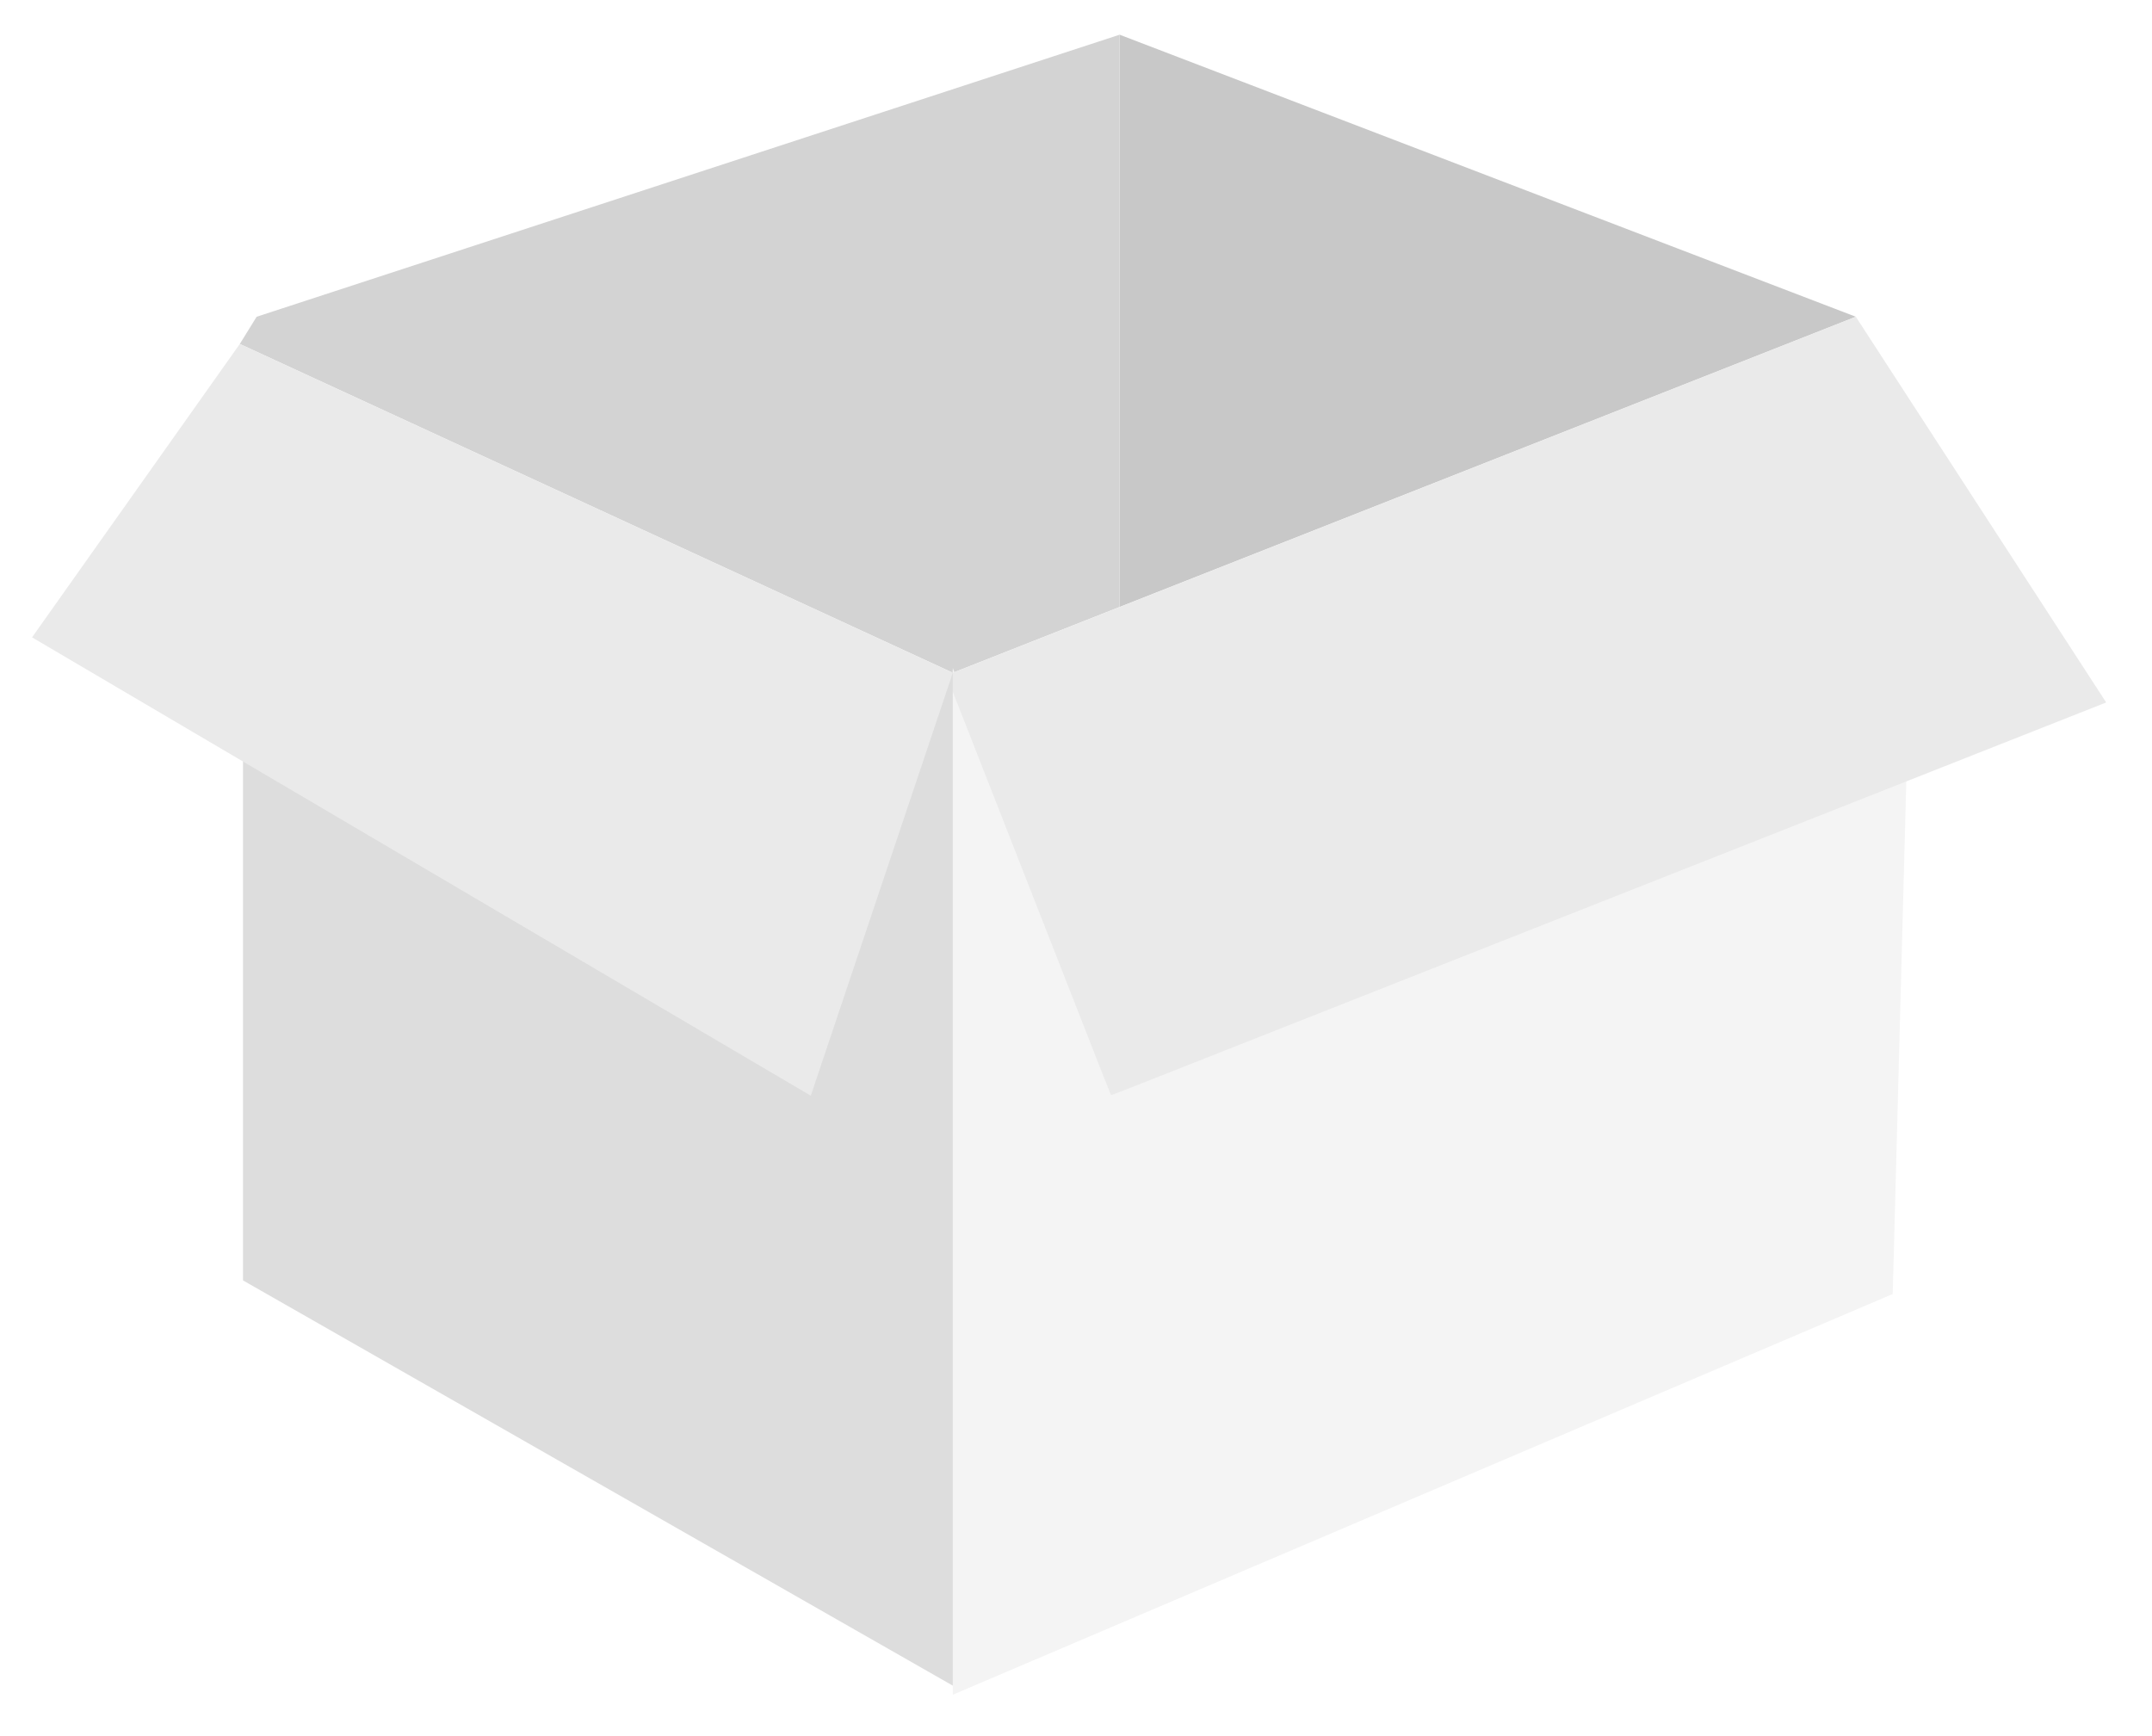
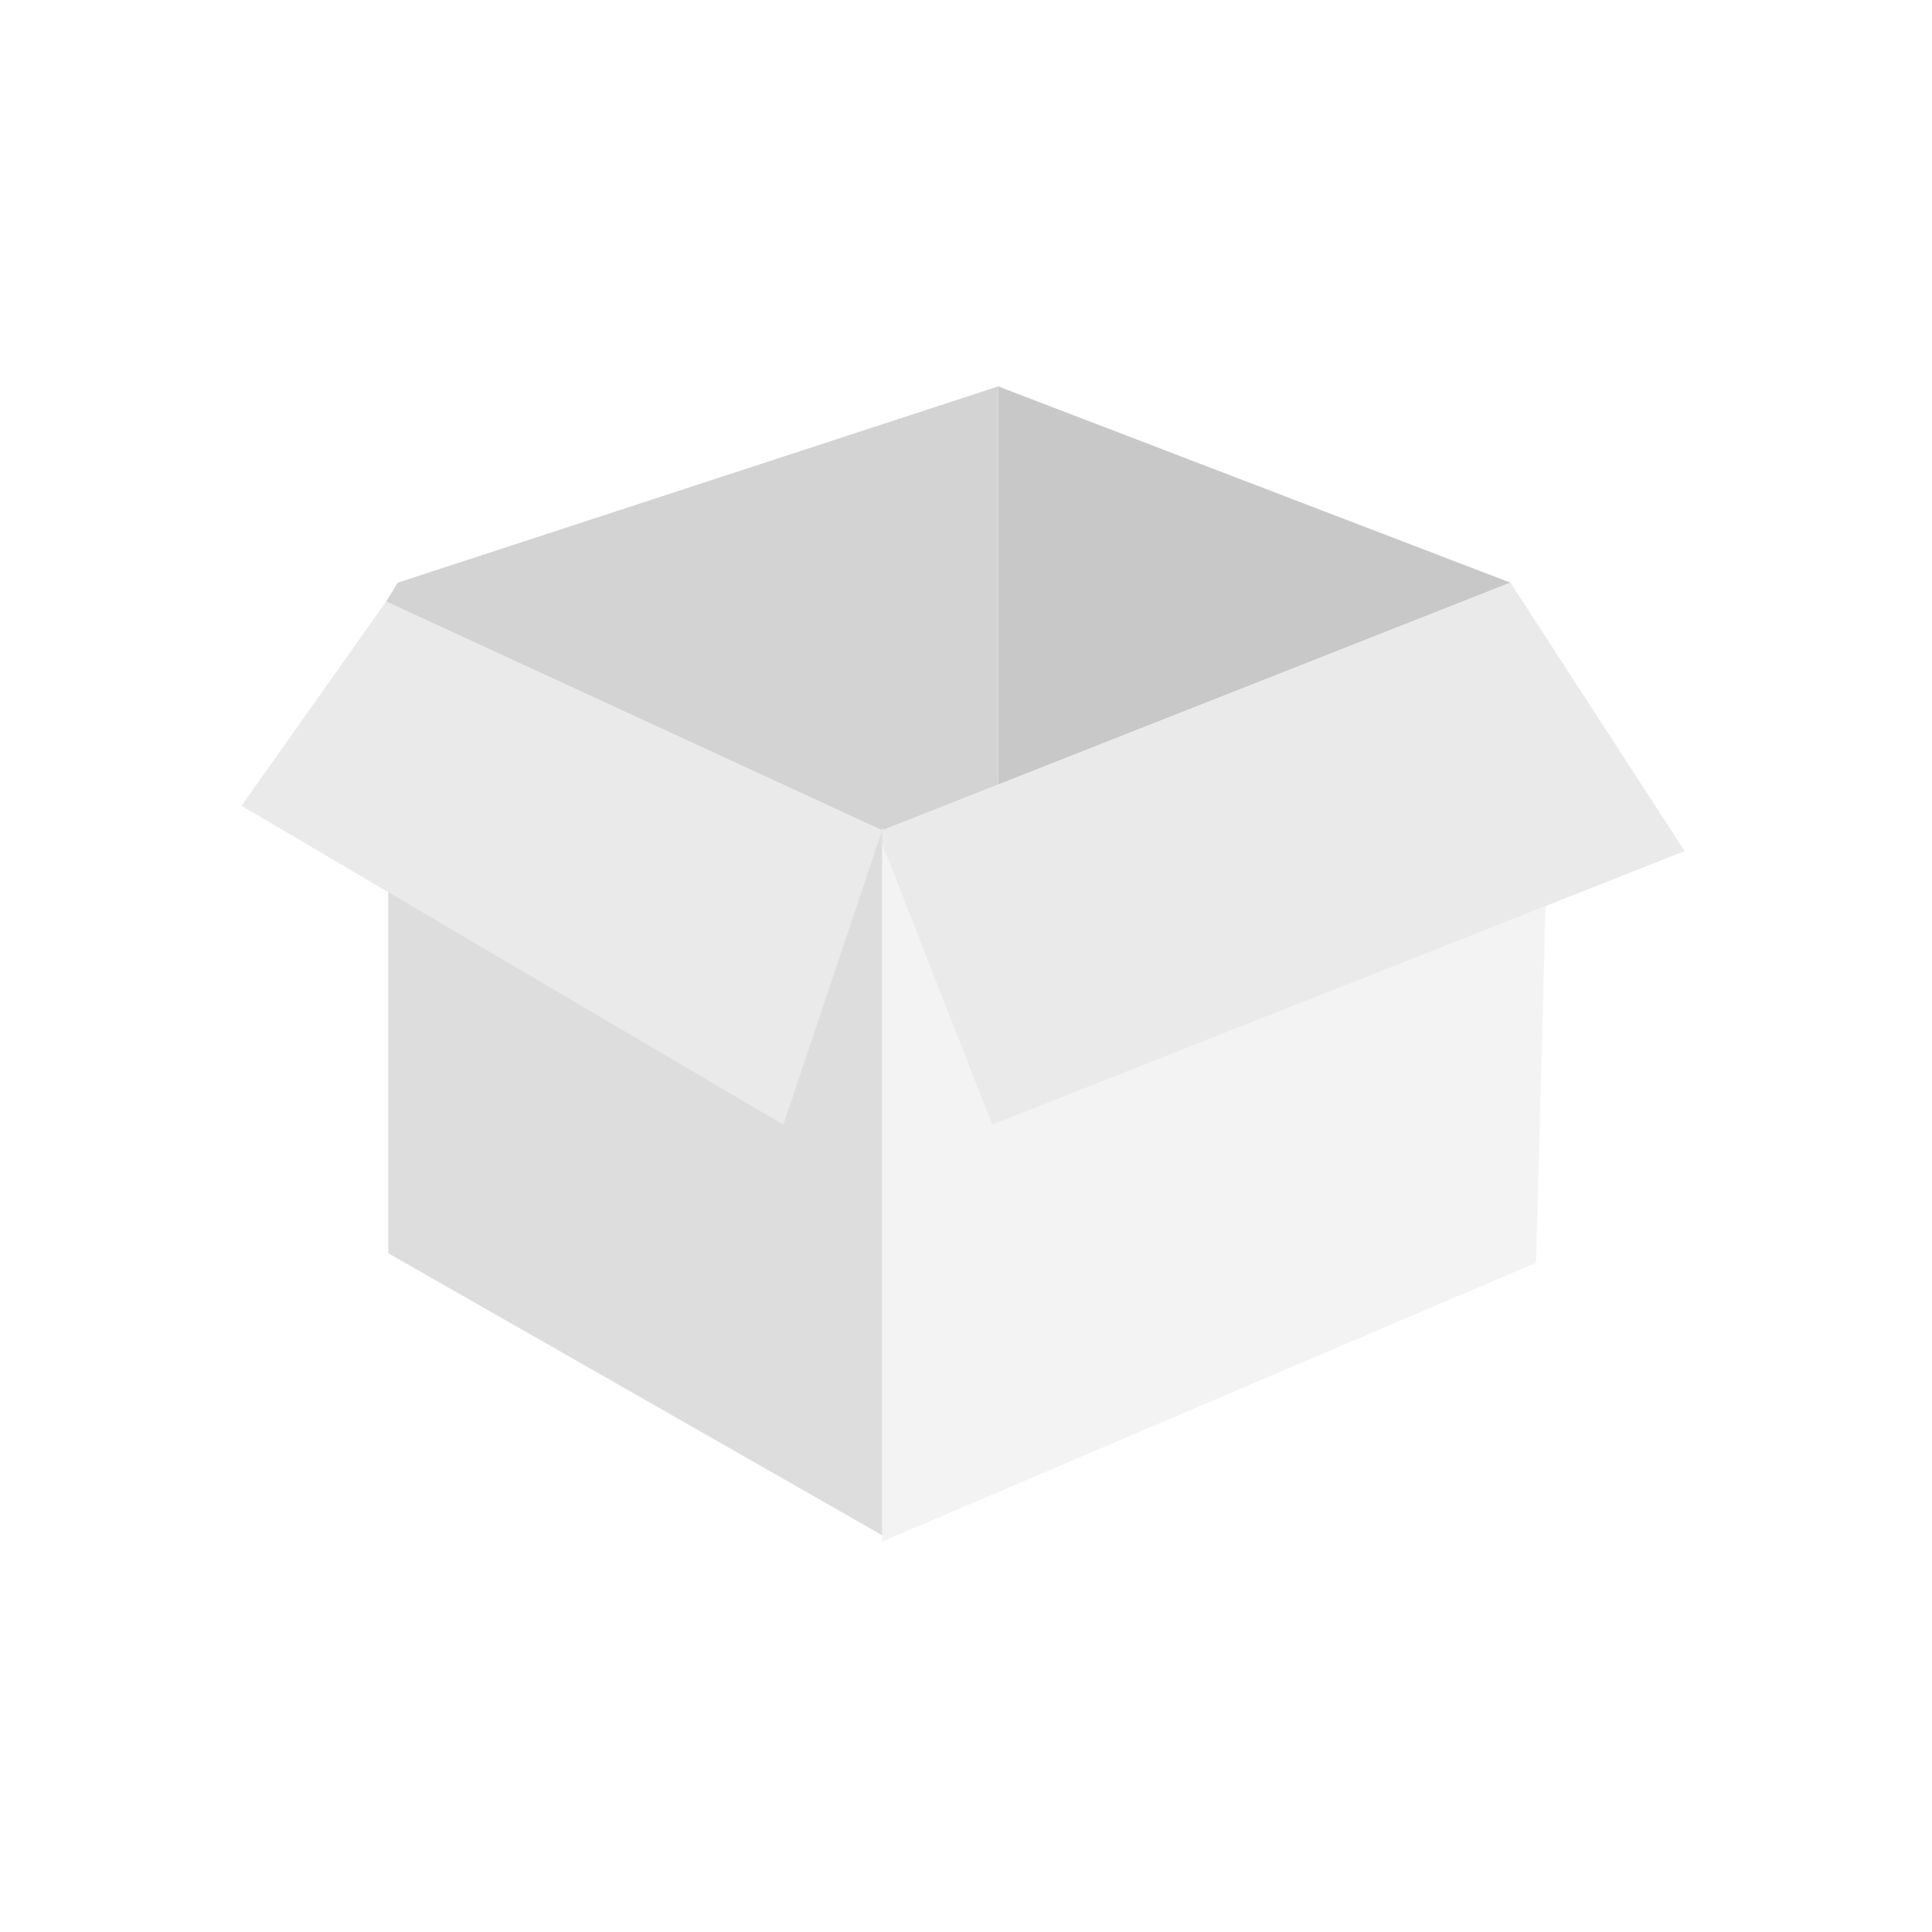
- <svg xmlns="http://www.w3.org/2000/svg" width="62px" height="50px" viewBox="0 0 62 50" version="1.1">
-   <g id="9-列表&amp;表格" stroke="none" stroke-width="1" fill="none" fill-rule="evenodd">
-     <g id="03-空页面提示" transform="translate(-482, -552)">
-       <g id="编组-10" transform="translate(145, 396)">
-         <g id="Group-7" transform="translate(337.5, 156.5)">
-           <g id="Page-1" transform="translate(0.423029, 0.5)">
-             <polygon id="Fill-1" fill="#C8C8C8" points="31.334 -3.91050192e-05 31.334 16.489 52.544 8.127" />
-             <polygon id="Fill-2" fill="#D3D3D3" points="31.334 -3.91050192e-05 6.471 8.127 5.986 8.911 26.528 18.385 31.334 16.489" />
-             <polygon id="Fill-3" fill="#F4F4F4" points="26.528 47.832 53.607 36.286 54.009 21.103 31.085 30.565 26.528 18.246" />
-             <polygon id="Fill-4" fill="#EAEAEA" points="26.233 18.503 26.528 18.934 31.085 30.565 59.757 19.241 52.544 8.127" />
-             <polygon id="Fill-5" fill="#DDDDDD" points="22.43 30.341 6.078 20.561 6.078 35.894 26.528 47.571 26.528 18.278" />
-             <polygon id="Fill-6" fill="#EAEAEA" points="0 17.365 22.436 30.572 26.528 18.385 5.986 8.911" />
+ <svg xmlns="http://www.w3.org/2000/svg" version="1.1" width="100px" height="100px" viewBox="0 0 100.0 100.0">
+   <defs>
+     <clipPath id="i0">
+       <path d="M1280,0 L1280,2420 L0,2420 L0,0 L1280,0 Z" />
+     </clipPath>
+     <clipPath id="i1">
+       <path d="M0,0 L26.513,10.159 L0,20.611 L0,0 Z" />
+     </clipPath>
+     <clipPath id="i2">
+       <path d="M31.684,0 L31.684,20.611 L25.677,22.981 L0,11.139 L0.606,10.159 L31.684,0 Z" />
+     </clipPath>
+     <clipPath id="i3">
+       <path d="M0,0 L5.696,15.399 L34.351,3.571 L33.849,22.55 L0,36.983 L0,0 Z" />
+     </clipPath>
+     <clipPath id="i4">
+       <path d="M32.889,0 L41.905,13.894 L6.065,28.049 L0.369,13.509 L0,12.97 L32.889,0 Z" />
+     </clipPath>
+     <clipPath id="i5">
+       <path d="M25.563,0 L25.563,36.617 L0,22.02 L0,2.854 L20.44,15.079 L25.563,0 Z" />
+     </clipPath>
+     <clipPath id="i6">
+       <path d="M7.483,0 L33.16,11.842 L28.046,27.076 L0,10.567 L7.483,0 Z" />
+     </clipPath>
+   </defs>
+   <g transform="translate(-365.0 -1720.0)">
+     <g clip-path="url(#i0)">
+       <g transform="translate(365.0 1720.0)">
+         <g transform="translate(12.5 19.99995)">
+           <g transform="translate(39.16721 0.0)">
+             <g clip-path="url(#i1)">
+               <polygon points="0,0 26.513,0 26.513,20.611 0,20.611 0,0" stroke="none" fill="#C8C8C8" />
+             </g>
+           </g>
+           <g transform="translate(7.482892 0.0)">
+             <g clip-path="url(#i2)">
+               <polygon points="0,0 31.684,0 31.684,22.981 0,22.981 0,0" stroke="none" fill="#D3D3D3" />
+             </g>
+           </g>
+           <g transform="translate(33.16015 22.80782)">
+             <g clip-path="url(#i3)">
+               <polygon points="0,0 34.351,0 34.351,36.983 0,36.983 0,0" stroke="none" fill="#F3F3F3" />
+             </g>
+           </g>
+           <g transform="translate(32.79132 10.15836)">
+             <g clip-path="url(#i4)">
+               <polygon points="0,0 41.905,0 41.905,28.049 0,28.049 0,0" stroke="none" fill="#EAEAEA" />
+             </g>
+           </g>
+           <g transform="translate(7.5975 22.84713)">
+             <g clip-path="url(#i5)">
+               <polygon points="0,0 25.563,0 25.563,36.617 0,36.617 0,0" stroke="none" fill="#DDDDDD" />
+             </g>
+           </g>
+           <g transform="translate(0.0 11.13906)">
+             <g clip-path="url(#i6)">
+               <polygon points="0,0 33.16,0 33.16,27.076 0,27.076 0,0" stroke="none" fill="#EAEAEA" />
+             </g>
          </g>
        </g>
      </g>
    </g>
  </g>
</svg>
